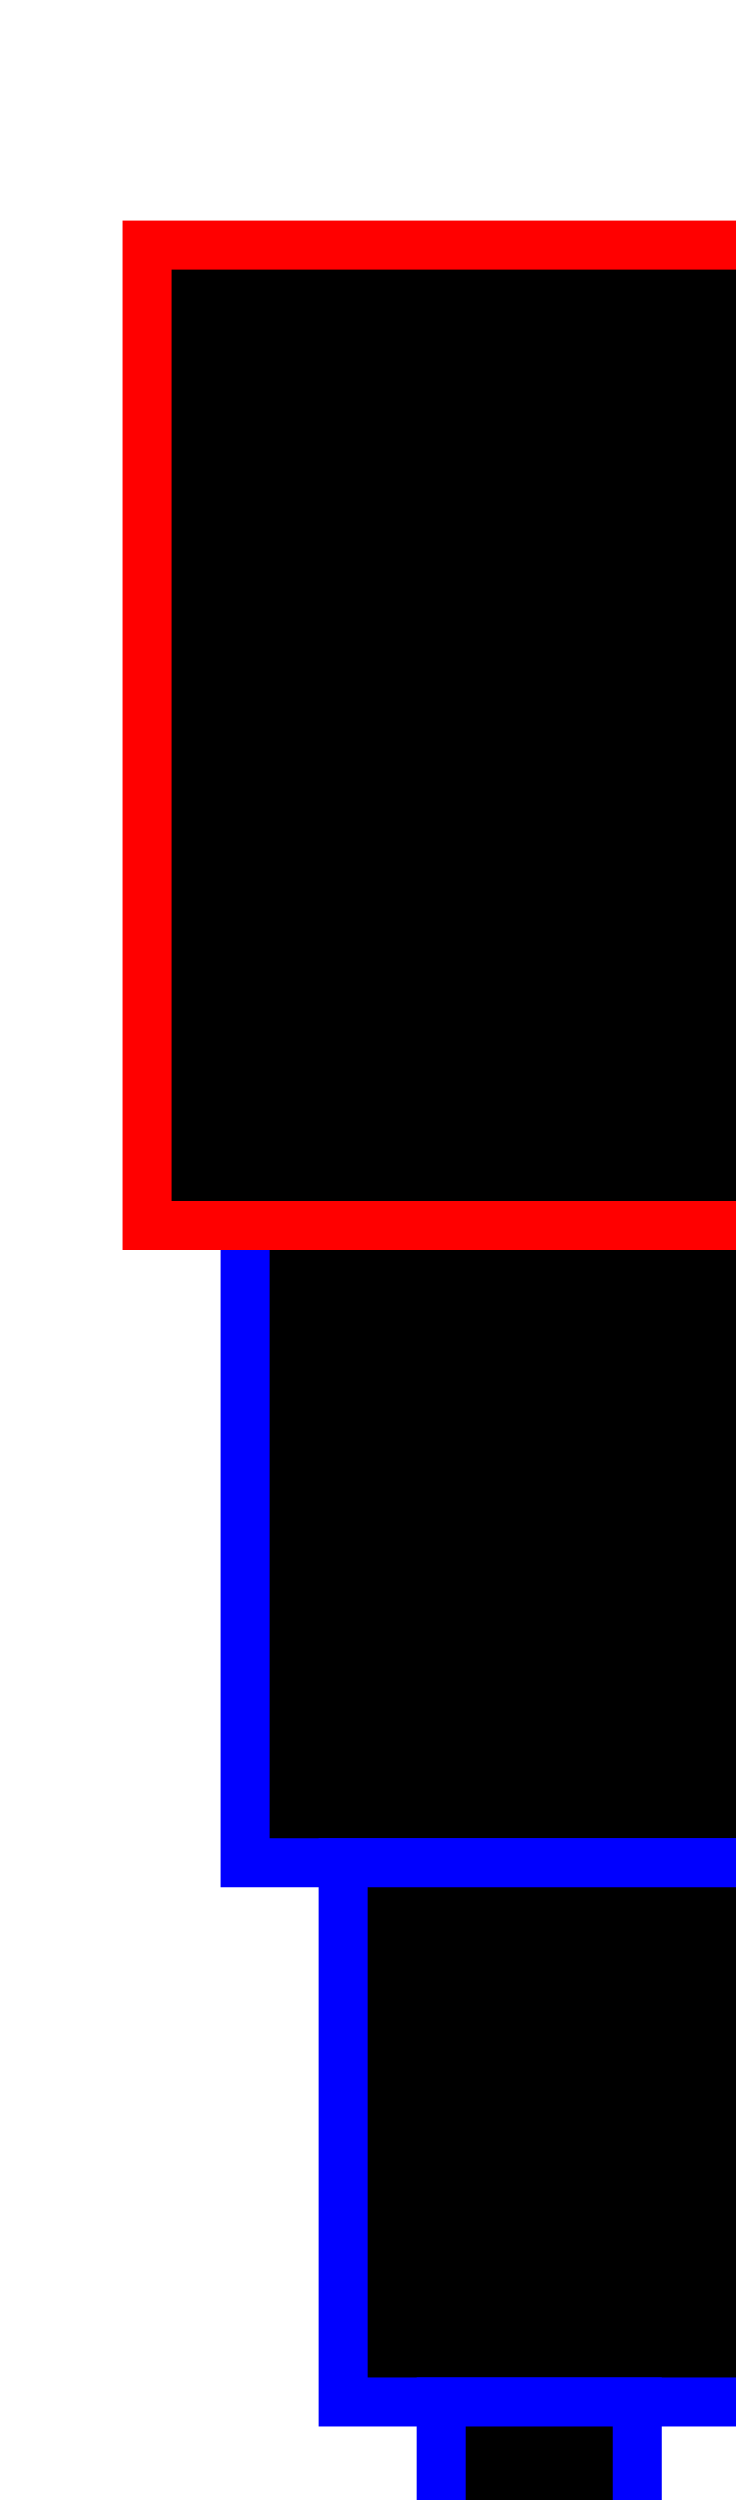
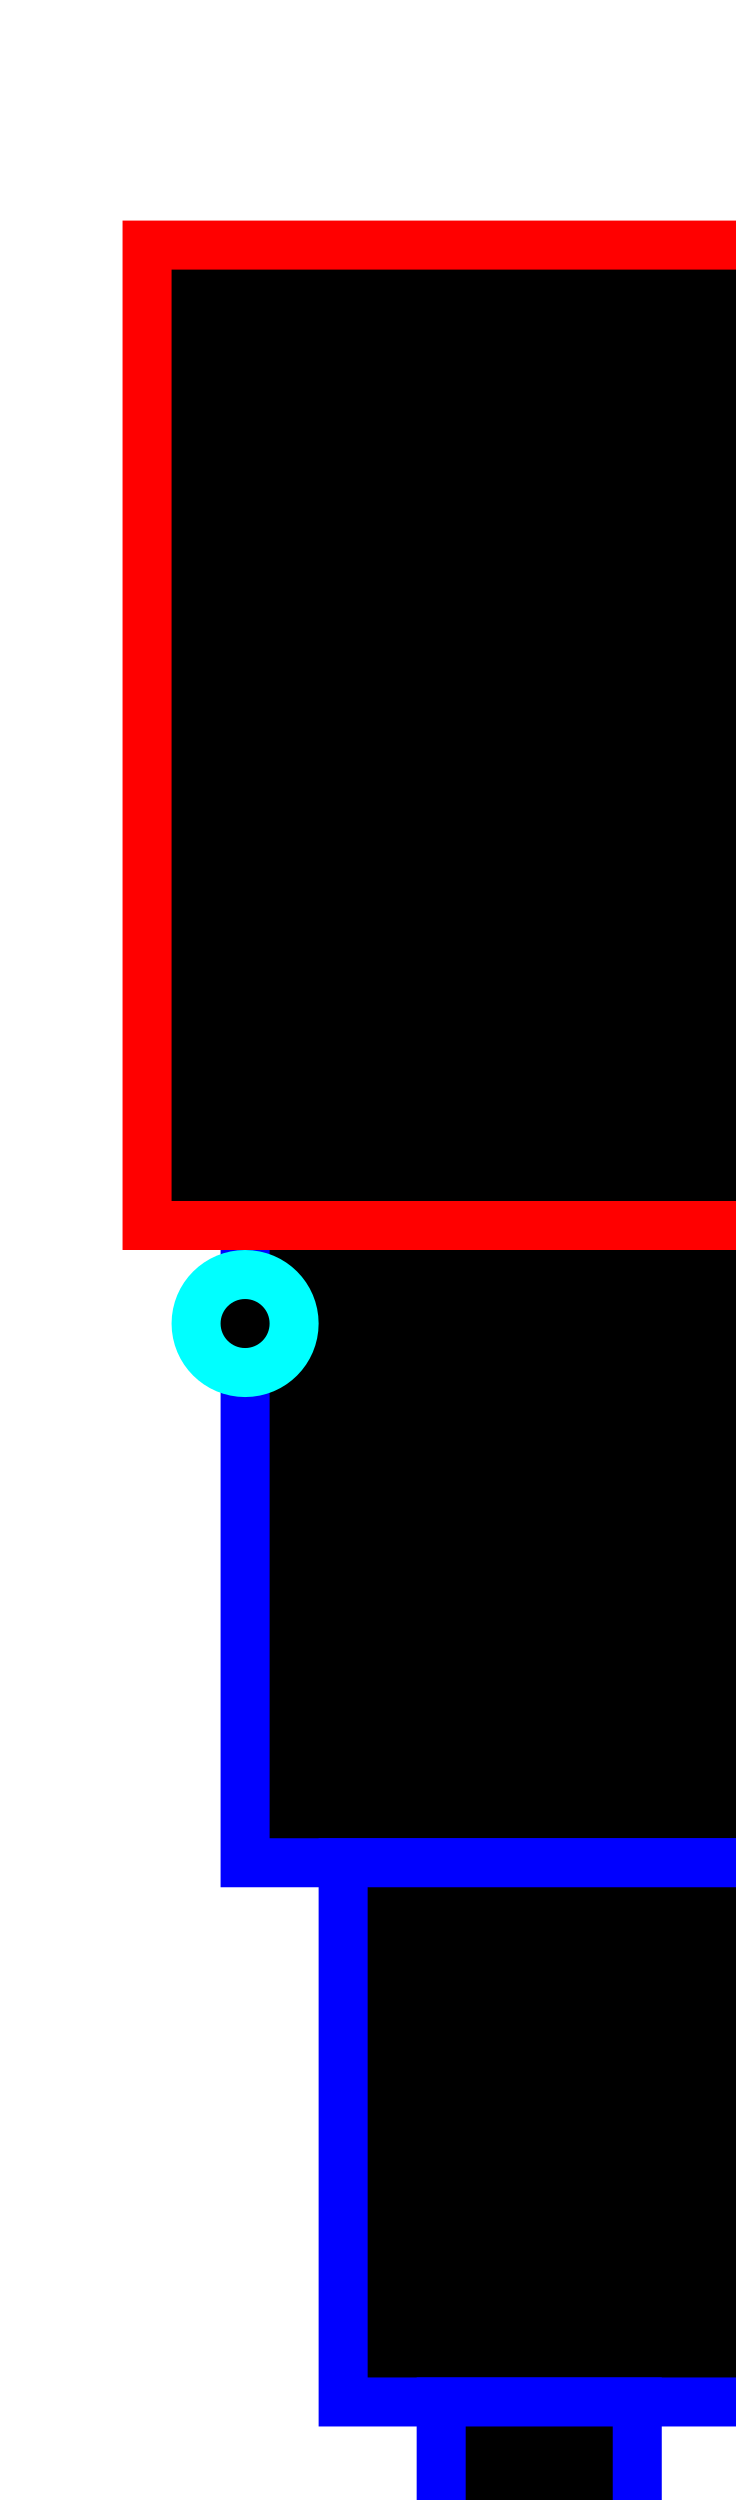
<svg xmlns="http://www.w3.org/2000/svg" baseProfile="full" height="100%" version="1.1" width="100%">
  <defs />
  <rect class="vulnerable" height="13" stroke="rgb(0%,0%,100%)" width="12" x="5" y="25" />
  <rect class="vulnerable" height="11" stroke="rgb(0%,0%,100%)" width="10" x="7" y="38" />
  <rect class="vulnerable" height="6" stroke="rgb(0%,0%,100%)" width="4" x="9" y="49" />
  <rect class="hurt" height="20" stroke="rgb(100%,0%,0%)" width="13" x="3" y="5" />
+   <circle class="dot" cx="5" cy="27" r="1" stroke="rgb(0%,100%,100%)" />
</svg>
